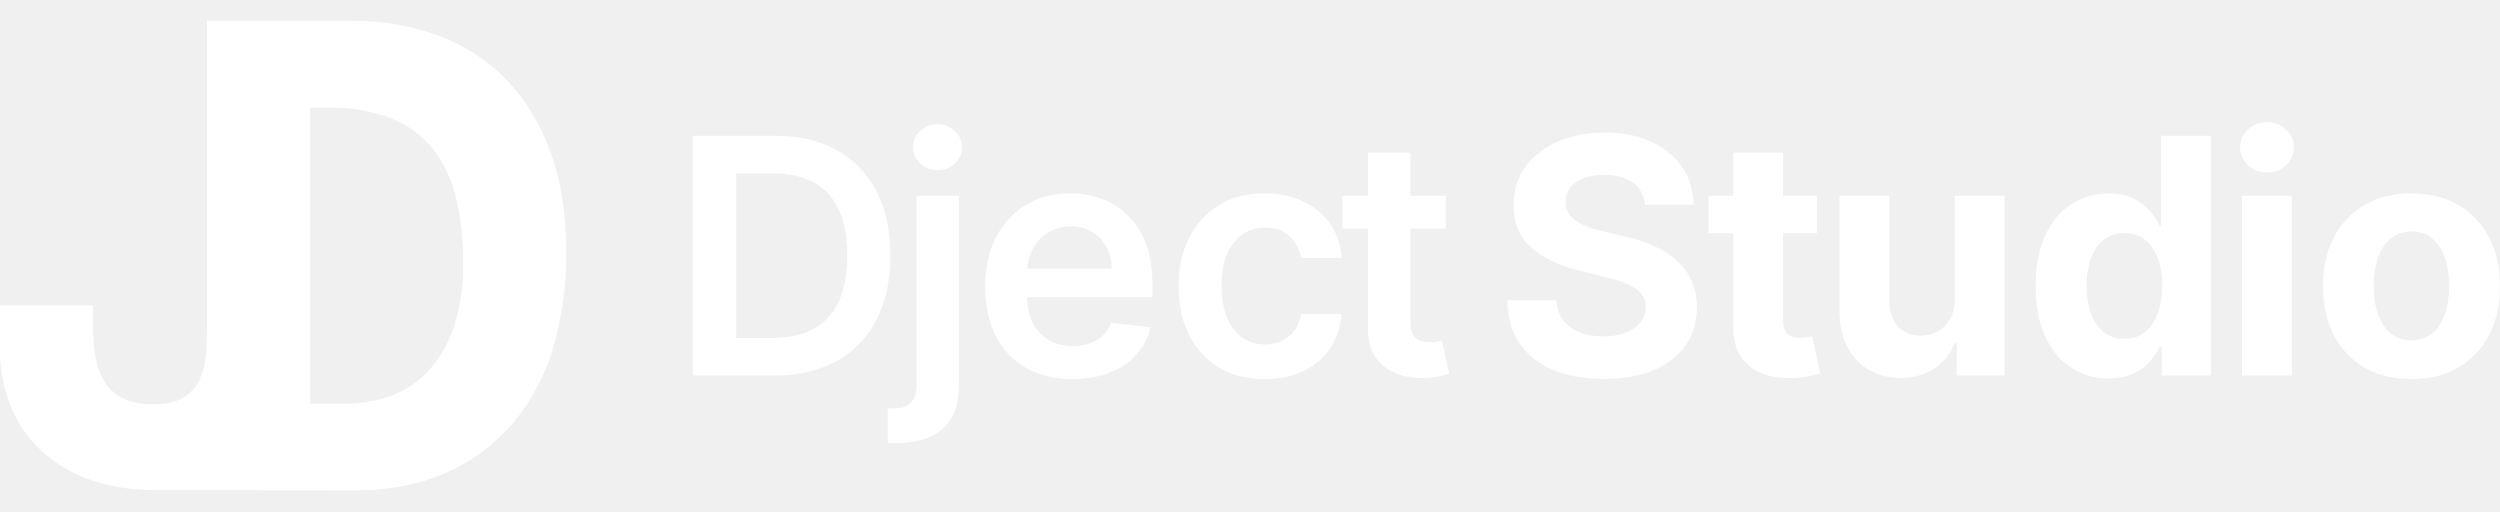
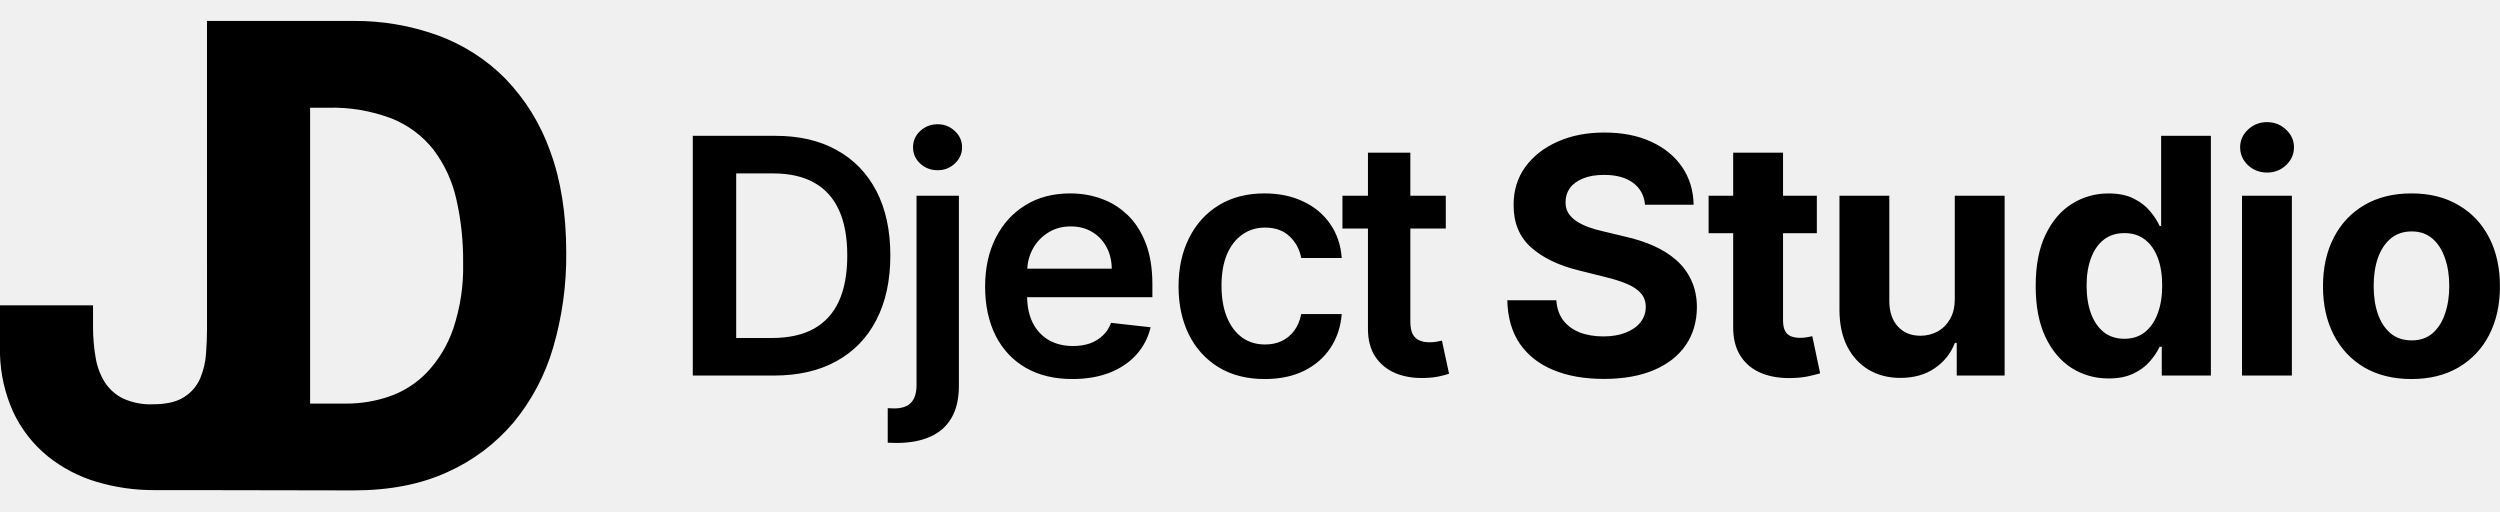
<svg xmlns="http://www.w3.org/2000/svg" width="88" height="18" viewBox="0 0 88 18" fill="none">
-   <path d="M12.441 0.737C13.454 0.728 14.46 0.901 15.412 1.246C16.309 1.573 17.122 2.094 17.793 2.773C18.493 3.5 19.029 4.368 19.365 5.319C19.743 6.338 19.932 7.533 19.932 8.906C19.942 10.034 19.786 11.157 19.469 12.239C19.188 13.205 18.712 14.104 18.07 14.878C17.433 15.628 16.635 16.225 15.735 16.625C14.803 17.049 13.705 17.262 12.441 17.262L7.288 17.253L5.42 17.252C4.741 17.254 4.064 17.157 3.413 16.964C2.783 16.78 2.196 16.474 1.684 16.064C1.163 15.641 0.746 15.104 0.462 14.496C0.176 13.859 0.019 13.172 0 12.477V10.748H3.275V11.486C3.273 11.857 3.303 12.228 3.367 12.594C3.417 12.9 3.527 13.194 3.69 13.458C3.848 13.7 4.066 13.895 4.324 14.023C4.653 14.174 5.013 14.246 5.374 14.231C5.85 14.231 6.219 14.147 6.48 13.977C6.731 13.821 6.929 13.592 7.046 13.32C7.163 13.042 7.233 12.745 7.253 12.443C7.275 12.14 7.286 11.848 7.287 11.566L7.286 0.737H12.441ZM33.753 13.581C33.753 14.037 33.666 14.413 33.493 14.71C33.32 15.007 33.07 15.228 32.743 15.373C32.416 15.519 32.02 15.592 31.553 15.592L31.248 15.584V14.368C31.289 14.371 31.326 14.372 31.359 14.372C31.392 14.375 31.426 14.377 31.462 14.377C31.747 14.377 31.952 14.306 32.076 14.166C32.199 14.029 32.262 13.827 32.262 13.561V6.891H33.753V13.581ZM11.54 3.792H10.916V14.207H12.187C12.706 14.208 13.222 14.122 13.713 13.952C14.212 13.778 14.664 13.489 15.03 13.107C15.445 12.666 15.76 12.141 15.955 11.568C16.204 10.823 16.321 10.04 16.302 9.254C16.31 8.495 16.229 7.738 16.06 6.998C15.919 6.373 15.647 5.785 15.262 5.273C14.878 4.785 14.371 4.405 13.794 4.174C13.075 3.9 12.309 3.77 11.54 3.792ZM37.671 6.808C38.061 6.808 38.429 6.871 38.775 6.997C39.037 7.09 39.275 7.222 39.49 7.392L39.698 7.574C39.967 7.835 40.179 8.167 40.333 8.57C40.487 8.971 40.563 9.45 40.564 10.004V10.462H36.155C36.16 10.814 36.228 11.117 36.357 11.372C36.492 11.633 36.68 11.834 36.922 11.974C37.164 12.111 37.446 12.18 37.771 12.18C37.987 12.18 38.184 12.15 38.359 12.09C38.535 12.027 38.687 11.934 38.816 11.813C38.946 11.693 39.043 11.543 39.109 11.364L40.502 11.52C40.414 11.889 40.246 12.211 39.999 12.485C39.755 12.757 39.441 12.968 39.06 13.119C38.678 13.267 38.241 13.342 37.749 13.342C37.115 13.342 36.567 13.21 36.106 12.946C35.647 12.68 35.294 12.303 35.047 11.817C34.8 11.329 34.676 10.742 34.676 10.091C34.676 9.44 34.8 8.869 35.047 8.377C35.297 7.883 35.645 7.498 36.093 7.224C36.54 6.946 37.067 6.808 37.671 6.808ZM44.51 6.808C45.023 6.808 45.478 6.902 45.873 7.092C46.271 7.278 46.589 7.543 46.825 7.887C47.061 8.227 47.196 8.626 47.229 9.082H45.804C45.746 8.777 45.609 8.523 45.392 8.319C45.177 8.113 44.89 8.011 44.53 8.011C44.225 8.011 43.957 8.093 43.727 8.258C43.496 8.42 43.316 8.653 43.187 8.958C43.06 9.263 42.997 9.623 42.997 10.054C42.997 10.485 43.06 10.856 43.187 11.166C43.313 11.473 43.491 11.711 43.719 11.879C43.95 12.044 44.22 12.126 44.53 12.126C44.75 12.126 44.946 12.085 45.119 12.003C45.295 11.918 45.442 11.795 45.56 11.636C45.677 11.477 45.759 11.282 45.803 11.055H47.229C47.193 11.502 47.061 11.9 46.833 12.246C46.605 12.589 46.294 12.859 45.901 13.054C45.509 13.246 45.047 13.342 44.518 13.342C43.886 13.342 43.344 13.203 42.891 12.926C42.44 12.648 42.092 12.265 41.848 11.776C41.606 11.285 41.485 10.722 41.485 10.079C41.485 9.437 41.609 8.869 41.856 8.377C42.104 7.883 42.452 7.498 42.902 7.224C43.356 6.946 43.892 6.808 44.51 6.808ZM84.883 6.808C85.523 6.808 86.075 6.945 86.539 7.22C87.006 7.492 87.366 7.874 87.619 8.365C87.872 8.854 87.998 9.431 87.998 10.079C87.998 10.727 87.872 11.297 87.619 11.789C87.367 12.278 87.006 12.659 86.539 12.934C86.075 13.205 85.523 13.342 84.883 13.342C84.243 13.342 83.69 13.205 83.223 12.934C82.759 12.659 82.4 12.278 82.148 11.789C81.895 11.297 81.769 10.733 81.769 10.079C81.769 9.426 81.895 8.854 82.148 8.365C82.4 7.874 82.759 7.492 83.223 7.22C83.69 6.945 84.243 6.808 84.883 6.808ZM56.477 4.665C57.103 4.665 57.649 4.772 58.116 4.986C58.586 5.2 58.951 5.499 59.212 5.881C59.472 6.263 59.607 6.705 59.615 7.207H57.906C57.873 6.875 57.731 6.617 57.481 6.433C57.232 6.249 56.892 6.156 56.464 6.156C56.173 6.156 55.927 6.198 55.727 6.28C55.526 6.36 55.372 6.471 55.265 6.614C55.161 6.757 55.108 6.919 55.108 7.101C55.103 7.251 55.135 7.384 55.203 7.496C55.274 7.609 55.372 7.706 55.496 7.788C55.619 7.868 55.762 7.938 55.924 7.998C56.086 8.056 56.259 8.105 56.443 8.146L57.201 8.328C57.569 8.41 57.907 8.52 58.215 8.657C58.522 8.795 58.788 8.964 59.014 9.164C59.239 9.365 59.413 9.601 59.537 9.873C59.663 10.145 59.729 10.456 59.731 10.808C59.729 11.324 59.597 11.772 59.336 12.151C59.078 12.528 58.704 12.82 58.215 13.028C57.729 13.234 57.137 13.338 56.456 13.338C55.775 13.338 55.181 13.233 54.676 13.024C54.173 12.816 53.78 12.507 53.497 12.098C53.217 11.686 53.07 11.176 53.057 10.569H54.783C54.802 10.852 54.884 11.088 55.026 11.277C55.172 11.464 55.365 11.606 55.606 11.702C55.851 11.796 56.133 11.842 56.435 11.842C56.737 11.842 56.999 11.798 57.222 11.71C57.447 11.622 57.622 11.5 57.745 11.344C57.869 11.187 57.931 11.007 57.931 10.804C57.931 10.614 57.874 10.455 57.762 10.326C57.652 10.197 57.49 10.087 57.275 9.996C57.064 9.905 56.804 9.823 56.497 9.749L55.578 9.519C54.867 9.346 54.305 9.075 53.893 8.707C53.481 8.339 53.277 7.843 53.279 7.22C53.276 6.709 53.413 6.263 53.687 5.881C53.965 5.499 54.345 5.2 54.828 4.986C55.312 4.772 55.85 4.665 56.477 4.665ZM77.823 13.219H76.094V12.205H76.019C75.937 12.381 75.82 12.555 75.669 12.728C75.521 12.899 75.327 13.041 75.088 13.153C74.852 13.266 74.563 13.322 74.223 13.322C73.742 13.322 73.307 13.198 72.917 12.951C72.53 12.701 72.222 12.335 71.994 11.852C71.769 11.366 71.656 10.788 71.656 10.063C71.656 9.338 71.773 8.735 72.007 8.255C72.24 7.772 72.55 7.41 72.937 7.171C73.327 6.929 73.755 6.809 74.219 6.809C74.573 6.809 74.868 6.869 75.104 6.989C75.343 7.107 75.536 7.256 75.682 7.435C75.83 7.61 75.943 7.784 76.019 7.954H76.072V4.781H77.823V13.219ZM62.763 6.891H63.953V8.209H62.763V11.273C62.763 11.435 62.788 11.563 62.837 11.653C62.886 11.741 62.955 11.802 63.043 11.838C63.134 11.873 63.238 11.892 63.356 11.892C63.439 11.892 63.521 11.886 63.604 11.872C63.686 11.855 63.749 11.842 63.793 11.834L64.069 13.141C63.981 13.168 63.857 13.2 63.698 13.235C63.539 13.274 63.345 13.297 63.117 13.306C62.694 13.322 62.323 13.266 62.005 13.137C61.689 13.007 61.443 12.806 61.268 12.534C61.092 12.262 61.005 11.919 61.008 11.505V8.209H60.143V6.891H61.008V5.374H62.763V6.891ZM49.644 6.891H50.892V8.044H49.644V11.315C49.644 11.515 49.674 11.669 49.734 11.776C49.797 11.88 49.88 11.952 49.981 11.99C50.083 12.029 50.196 12.049 50.319 12.049C50.413 12.049 50.497 12.041 50.574 12.027C50.654 12.013 50.715 12.001 50.756 11.99L51.007 13.156C50.927 13.184 50.813 13.214 50.665 13.247C50.52 13.28 50.341 13.299 50.13 13.305C49.756 13.315 49.419 13.259 49.12 13.136C48.821 13.009 48.583 12.815 48.407 12.551C48.234 12.287 48.15 11.958 48.152 11.562V8.044H47.254V6.891H48.152V5.374H49.644V6.891ZM66.504 10.606C66.507 10.98 66.607 11.275 66.805 11.492C67.002 11.709 67.267 11.818 67.6 11.818C67.811 11.818 68.009 11.77 68.193 11.674C68.377 11.575 68.525 11.429 68.638 11.237C68.724 11.093 68.778 10.924 68.798 10.729L68.808 10.524V6.891H70.563V13.219H68.877V12.069H68.812C68.669 12.44 68.431 12.739 68.099 12.964C67.769 13.189 67.367 13.302 66.892 13.302C66.469 13.302 66.096 13.205 65.774 13.013C65.453 12.821 65.202 12.547 65.021 12.193C64.842 11.839 64.752 11.414 64.749 10.92V6.891H66.504V10.606ZM27.303 4.781C28.14 4.781 28.86 4.95 29.462 5.288C30.066 5.623 30.529 6.106 30.854 6.734C31.178 7.363 31.34 8.114 31.34 8.992C31.34 9.871 31.176 10.626 30.85 11.258C30.526 11.889 30.058 12.374 29.445 12.712C28.836 13.05 28.102 13.219 27.245 13.219H24.386V4.781H27.303ZM80.674 13.219H78.919V6.891H80.674V13.219ZM84.892 8.146C84.598 8.146 84.351 8.231 84.15 8.398C83.953 8.566 83.803 8.794 83.701 9.082C83.602 9.37 83.553 9.699 83.553 10.066C83.553 10.434 83.602 10.763 83.701 11.052C83.803 11.34 83.953 11.568 84.15 11.735C84.351 11.9 84.601 11.982 84.892 11.982C85.183 11.982 85.426 11.9 85.621 11.735C85.816 11.568 85.963 11.34 86.061 11.052C86.163 10.763 86.214 10.434 86.214 10.066C86.214 9.699 86.163 9.37 86.061 9.082C85.963 8.794 85.816 8.566 85.621 8.398C85.426 8.231 85.186 8.146 84.892 8.146ZM74.779 8.205C74.491 8.205 74.248 8.283 74.05 8.439C73.852 8.596 73.702 8.814 73.601 9.091C73.499 9.368 73.448 9.687 73.448 10.055C73.448 10.423 73.499 10.749 73.601 11.031C73.705 11.311 73.855 11.531 74.05 11.69C74.247 11.847 74.496 11.925 74.779 11.925C75.062 11.925 75.301 11.848 75.496 11.694C75.694 11.538 75.845 11.319 75.949 11.039C76.056 10.759 76.109 10.431 76.109 10.055C76.109 9.678 76.058 9.352 75.953 9.074C75.849 8.797 75.697 8.583 75.5 8.432C75.302 8.281 75.067 8.205 74.779 8.205ZM25.914 11.897H27.171C27.759 11.897 28.249 11.79 28.642 11.575C29.034 11.358 29.33 11.036 29.527 10.607C29.725 10.176 29.824 9.637 29.824 8.992C29.824 8.347 29.725 7.811 29.527 7.386C29.33 6.958 29.037 6.637 28.65 6.426C28.266 6.212 27.788 6.104 27.217 6.104H25.914V11.897ZM37.691 7.97C37.386 7.97 37.118 8.044 36.888 8.192C36.657 8.338 36.478 8.53 36.349 8.769C36.236 8.979 36.173 9.209 36.158 9.457H39.134C39.131 9.172 39.069 8.917 38.948 8.694C38.827 8.469 38.658 8.292 38.441 8.163C38.227 8.034 37.977 7.97 37.691 7.97ZM79.8 4.299C80.061 4.299 80.284 4.387 80.468 4.563C80.654 4.735 80.748 4.94 80.748 5.185C80.748 5.429 80.654 5.64 80.468 5.815C80.284 5.988 80.061 6.074 79.8 6.074C79.539 6.074 79.316 5.988 79.129 5.815C78.945 5.64 78.853 5.426 78.853 5.185C78.853 4.943 78.945 4.736 79.129 4.563C79.316 4.387 79.539 4.299 79.8 4.299ZM33.004 4.373C33.24 4.373 33.442 4.453 33.609 4.612C33.78 4.769 33.865 4.962 33.865 5.185C33.865 5.407 33.779 5.598 33.609 5.757C33.442 5.913 33.243 5.992 33.004 5.992C32.765 5.992 32.56 5.913 32.39 5.757C32.223 5.598 32.139 5.409 32.139 5.185C32.139 4.96 32.222 4.769 32.39 4.612C32.56 4.453 32.768 4.373 33.004 4.373Z" fill="white" />
+   <path d="M12.441 0.737C13.454 0.728 14.46 0.901 15.412 1.246C16.309 1.573 17.122 2.094 17.793 2.773C18.493 3.5 19.029 4.368 19.365 5.319C19.743 6.338 19.932 7.533 19.932 8.906C19.942 10.034 19.786 11.157 19.469 12.239C19.188 13.205 18.712 14.104 18.07 14.878C17.433 15.628 16.635 16.225 15.735 16.625C14.803 17.049 13.705 17.262 12.441 17.262L7.288 17.253L5.42 17.252C4.741 17.254 4.064 17.157 3.413 16.964C2.783 16.78 2.196 16.474 1.684 16.064C1.163 15.641 0.746 15.104 0.462 14.496C0.176 13.859 0.019 13.172 0 12.477V10.748H3.275V11.486C3.273 11.857 3.303 12.228 3.367 12.594C3.417 12.9 3.527 13.194 3.69 13.458C3.848 13.7 4.066 13.895 4.324 14.023C4.653 14.174 5.013 14.246 5.374 14.231C5.85 14.231 6.219 14.147 6.48 13.977C6.731 13.821 6.929 13.592 7.046 13.32C7.163 13.042 7.233 12.745 7.253 12.443C7.275 12.14 7.286 11.848 7.287 11.566L7.286 0.737H12.441ZM33.753 13.581C33.753 14.037 33.666 14.413 33.493 14.71C33.32 15.007 33.07 15.228 32.743 15.373C32.416 15.519 32.02 15.592 31.553 15.592L31.248 15.584V14.368C31.289 14.371 31.326 14.372 31.359 14.372C31.392 14.375 31.426 14.377 31.462 14.377C31.747 14.377 31.952 14.306 32.076 14.166C32.199 14.029 32.262 13.827 32.262 13.561V6.891H33.753V13.581ZM11.54 3.792H10.916V14.207H12.187C12.706 14.208 13.222 14.122 13.713 13.952C14.212 13.778 14.664 13.489 15.03 13.107C15.445 12.666 15.76 12.141 15.955 11.568C16.204 10.823 16.321 10.04 16.302 9.254C16.31 8.495 16.229 7.738 16.06 6.998C15.919 6.373 15.647 5.785 15.262 5.273C14.878 4.785 14.371 4.405 13.794 4.174C13.075 3.9 12.309 3.77 11.54 3.792ZM37.671 6.808C38.061 6.808 38.429 6.871 38.775 6.997C39.037 7.09 39.275 7.222 39.49 7.392L39.698 7.574C39.967 7.835 40.179 8.167 40.333 8.57C40.487 8.971 40.563 9.45 40.564 10.004V10.462H36.155C36.16 10.814 36.228 11.117 36.357 11.372C36.492 11.633 36.68 11.834 36.922 11.974C37.164 12.111 37.446 12.18 37.771 12.18C37.987 12.18 38.184 12.15 38.359 12.09C38.535 12.027 38.687 11.934 38.816 11.813C38.946 11.693 39.043 11.543 39.109 11.364L40.502 11.52C40.414 11.889 40.246 12.211 39.999 12.485C39.755 12.757 39.441 12.968 39.06 13.119C38.678 13.267 38.241 13.342 37.749 13.342C37.115 13.342 36.567 13.21 36.106 12.946C35.647 12.68 35.294 12.303 35.047 11.817C34.8 11.329 34.676 10.742 34.676 10.091C34.676 9.44 34.8 8.869 35.047 8.377C35.297 7.883 35.645 7.498 36.093 7.224C36.54 6.946 37.067 6.808 37.671 6.808ZM44.51 6.808C45.023 6.808 45.478 6.902 45.873 7.092C46.271 7.278 46.589 7.543 46.825 7.887C47.061 8.227 47.196 8.626 47.229 9.082H45.804C45.746 8.777 45.609 8.523 45.392 8.319C45.177 8.113 44.89 8.011 44.53 8.011C44.225 8.011 43.957 8.093 43.727 8.258C43.496 8.42 43.316 8.653 43.187 8.958C43.06 9.263 42.997 9.623 42.997 10.054C42.997 10.485 43.06 10.856 43.187 11.166C43.313 11.473 43.491 11.711 43.719 11.879C43.95 12.044 44.22 12.126 44.53 12.126C44.75 12.126 44.946 12.085 45.119 12.003C45.295 11.918 45.442 11.795 45.56 11.636C45.677 11.477 45.759 11.282 45.803 11.055H47.229C47.193 11.502 47.061 11.9 46.833 12.246C46.605 12.589 46.294 12.859 45.901 13.054C45.509 13.246 45.047 13.342 44.518 13.342C43.886 13.342 43.344 13.203 42.891 12.926C42.44 12.648 42.092 12.265 41.848 11.776C41.606 11.285 41.485 10.722 41.485 10.079C41.485 9.437 41.609 8.869 41.856 8.377C42.104 7.883 42.452 7.498 42.902 7.224C43.356 6.946 43.892 6.808 44.51 6.808ZM84.883 6.808C85.523 6.808 86.075 6.945 86.539 7.22C87.006 7.492 87.366 7.874 87.619 8.365C87.872 8.854 87.998 9.431 87.998 10.079C87.998 10.727 87.872 11.297 87.619 11.789C87.367 12.278 87.006 12.659 86.539 12.934C86.075 13.205 85.523 13.342 84.883 13.342C84.243 13.342 83.69 13.205 83.223 12.934C82.759 12.659 82.4 12.278 82.148 11.789C81.895 11.297 81.769 10.733 81.769 10.079C81.769 9.426 81.895 8.854 82.148 8.365C82.4 7.874 82.759 7.492 83.223 7.22C83.69 6.945 84.243 6.808 84.883 6.808ZM56.477 4.665C57.103 4.665 57.649 4.772 58.116 4.986C58.586 5.2 58.951 5.499 59.212 5.881C59.472 6.263 59.607 6.705 59.615 7.207H57.906C57.873 6.875 57.731 6.617 57.481 6.433C57.232 6.249 56.892 6.156 56.464 6.156C56.173 6.156 55.927 6.198 55.727 6.28C55.526 6.36 55.372 6.471 55.265 6.614C55.161 6.757 55.108 6.919 55.108 7.101C55.103 7.251 55.135 7.384 55.203 7.496C55.274 7.609 55.372 7.706 55.496 7.788C55.619 7.868 55.762 7.938 55.924 7.998C56.086 8.056 56.259 8.105 56.443 8.146L57.201 8.328C57.569 8.41 57.907 8.52 58.215 8.657C58.522 8.795 58.788 8.964 59.014 9.164C59.239 9.365 59.413 9.601 59.537 9.873C59.663 10.145 59.729 10.456 59.731 10.808C59.729 11.324 59.597 11.772 59.336 12.151C59.078 12.528 58.704 12.82 58.215 13.028C57.729 13.234 57.137 13.338 56.456 13.338C55.775 13.338 55.181 13.233 54.676 13.024C54.173 12.816 53.78 12.507 53.497 12.098C53.217 11.686 53.07 11.176 53.057 10.569H54.783C54.802 10.852 54.884 11.088 55.026 11.277C55.172 11.464 55.365 11.606 55.606 11.702C55.851 11.796 56.133 11.842 56.435 11.842C56.737 11.842 56.999 11.798 57.222 11.71C57.447 11.622 57.622 11.5 57.745 11.344C57.869 11.187 57.931 11.007 57.931 10.804C57.931 10.614 57.874 10.455 57.762 10.326C57.652 10.197 57.49 10.087 57.275 9.996C57.064 9.905 56.804 9.823 56.497 9.749L55.578 9.519C54.867 9.346 54.305 9.075 53.893 8.707C53.481 8.339 53.277 7.843 53.279 7.22C53.276 6.709 53.413 6.263 53.687 5.881C53.965 5.499 54.345 5.2 54.828 4.986C55.312 4.772 55.85 4.665 56.477 4.665ZM77.823 13.219H76.094V12.205H76.019C75.937 12.381 75.82 12.555 75.669 12.728C75.521 12.899 75.327 13.041 75.088 13.153C74.852 13.266 74.563 13.322 74.223 13.322C73.742 13.322 73.307 13.198 72.917 12.951C72.53 12.701 72.222 12.335 71.994 11.852C71.769 11.366 71.656 10.788 71.656 10.063C71.656 9.338 71.773 8.735 72.007 8.255C72.24 7.772 72.55 7.41 72.937 7.171C73.327 6.929 73.755 6.809 74.219 6.809C74.573 6.809 74.868 6.869 75.104 6.989C75.343 7.107 75.536 7.256 75.682 7.435C75.83 7.61 75.943 7.784 76.019 7.954H76.072V4.781H77.823V13.219ZM62.763 6.891H63.953V8.209H62.763V11.273C62.763 11.435 62.788 11.563 62.837 11.653C62.886 11.741 62.955 11.802 63.043 11.838C63.134 11.873 63.238 11.892 63.356 11.892C63.439 11.892 63.521 11.886 63.604 11.872C63.686 11.855 63.749 11.842 63.793 11.834L64.069 13.141C63.981 13.168 63.857 13.2 63.698 13.235C63.539 13.274 63.345 13.297 63.117 13.306C62.694 13.322 62.323 13.266 62.005 13.137C61.689 13.007 61.443 12.806 61.268 12.534C61.092 12.262 61.005 11.919 61.008 11.505V8.209H60.143V6.891H61.008V5.374H62.763V6.891ZM49.644 6.891H50.892V8.044H49.644V11.315C49.644 11.515 49.674 11.669 49.734 11.776C49.797 11.88 49.88 11.952 49.981 11.99C50.083 12.029 50.196 12.049 50.319 12.049C50.413 12.049 50.497 12.041 50.574 12.027C50.654 12.013 50.715 12.001 50.756 11.99L51.007 13.156C50.927 13.184 50.813 13.214 50.665 13.247C50.52 13.28 50.341 13.299 50.13 13.305C49.756 13.315 49.419 13.259 49.12 13.136C48.821 13.009 48.583 12.815 48.407 12.551C48.234 12.287 48.15 11.958 48.152 11.562V8.044H47.254V6.891H48.152V5.374H49.644V6.891ZM66.504 10.606C66.507 10.98 66.607 11.275 66.805 11.492C67.002 11.709 67.267 11.818 67.6 11.818C67.811 11.818 68.009 11.77 68.193 11.674C68.377 11.575 68.525 11.429 68.638 11.237C68.724 11.093 68.778 10.924 68.798 10.729L68.808 10.524V6.891H70.563V13.219H68.877V12.069H68.812C68.669 12.44 68.431 12.739 68.099 12.964C67.769 13.189 67.367 13.302 66.892 13.302C66.469 13.302 66.096 13.205 65.774 13.013C65.453 12.821 65.202 12.547 65.021 12.193C64.842 11.839 64.752 11.414 64.749 10.92V6.891H66.504V10.606ZM27.303 4.781C28.14 4.781 28.86 4.95 29.462 5.288C30.066 5.623 30.529 6.106 30.854 6.734C31.178 7.363 31.34 8.114 31.34 8.992C31.34 9.871 31.176 10.626 30.85 11.258C30.526 11.889 30.058 12.374 29.445 12.712C28.836 13.05 28.102 13.219 27.245 13.219H24.386V4.781H27.303ZM80.674 13.219H78.919V6.891H80.674V13.219ZM84.892 8.146C84.598 8.146 84.351 8.231 84.15 8.398C83.953 8.566 83.803 8.794 83.701 9.082C83.602 9.37 83.553 9.699 83.553 10.066C83.553 10.434 83.602 10.763 83.701 11.052C83.803 11.34 83.953 11.568 84.15 11.735C84.351 11.9 84.601 11.982 84.892 11.982C85.183 11.982 85.426 11.9 85.621 11.735C85.816 11.568 85.963 11.34 86.061 11.052C86.163 10.763 86.214 10.434 86.214 10.066C86.214 9.699 86.163 9.37 86.061 9.082C85.963 8.794 85.816 8.566 85.621 8.398C85.426 8.231 85.186 8.146 84.892 8.146ZM74.779 8.205C74.491 8.205 74.248 8.283 74.05 8.439C73.852 8.596 73.702 8.814 73.601 9.091C73.499 9.368 73.448 9.687 73.448 10.055C73.448 10.423 73.499 10.749 73.601 11.031C73.705 11.311 73.855 11.531 74.05 11.69C74.247 11.847 74.496 11.925 74.779 11.925C75.062 11.925 75.301 11.848 75.496 11.694C75.694 11.538 75.845 11.319 75.949 11.039C76.056 10.759 76.109 10.431 76.109 10.055C76.109 9.678 76.058 9.352 75.953 9.074C75.849 8.797 75.697 8.583 75.5 8.432C75.302 8.281 75.067 8.205 74.779 8.205ZM25.914 11.897H27.171C27.759 11.897 28.249 11.79 28.642 11.575C29.034 11.358 29.33 11.036 29.527 10.607C29.725 10.176 29.824 9.637 29.824 8.992C29.824 8.347 29.725 7.811 29.527 7.386C29.33 6.958 29.037 6.637 28.65 6.426C28.266 6.212 27.788 6.104 27.217 6.104H25.914V11.897ZM37.691 7.97C37.386 7.97 37.118 8.044 36.888 8.192C36.657 8.338 36.478 8.53 36.349 8.769C36.236 8.979 36.173 9.209 36.158 9.457H39.134C39.131 9.172 39.069 8.917 38.948 8.694C38.827 8.469 38.658 8.292 38.441 8.163C38.227 8.034 37.977 7.97 37.691 7.97ZM79.8 4.299C80.061 4.299 80.284 4.387 80.468 4.563C80.654 4.735 80.748 4.94 80.748 5.185C80.748 5.429 80.654 5.64 80.468 5.815C80.284 5.988 80.061 6.074 79.8 6.074C79.539 6.074 79.316 5.988 79.129 5.815C78.945 5.64 78.853 5.426 78.853 5.185C78.853 4.943 78.945 4.736 79.129 4.563C79.316 4.387 79.539 4.299 79.8 4.299ZM33.004 4.373C33.24 4.373 33.442 4.453 33.609 4.612C33.78 4.769 33.865 4.962 33.865 5.185C33.865 5.407 33.779 5.598 33.609 5.757C33.442 5.913 33.243 5.992 33.004 5.992C32.765 5.992 32.56 5.913 32.39 5.757C32.223 5.598 32.139 5.409 32.139 5.185C32.139 4.96 32.222 4.769 32.39 4.612C32.56 4.453 32.768 4.373 33.004 4.373Z" fill="currentColor" />
</svg>
